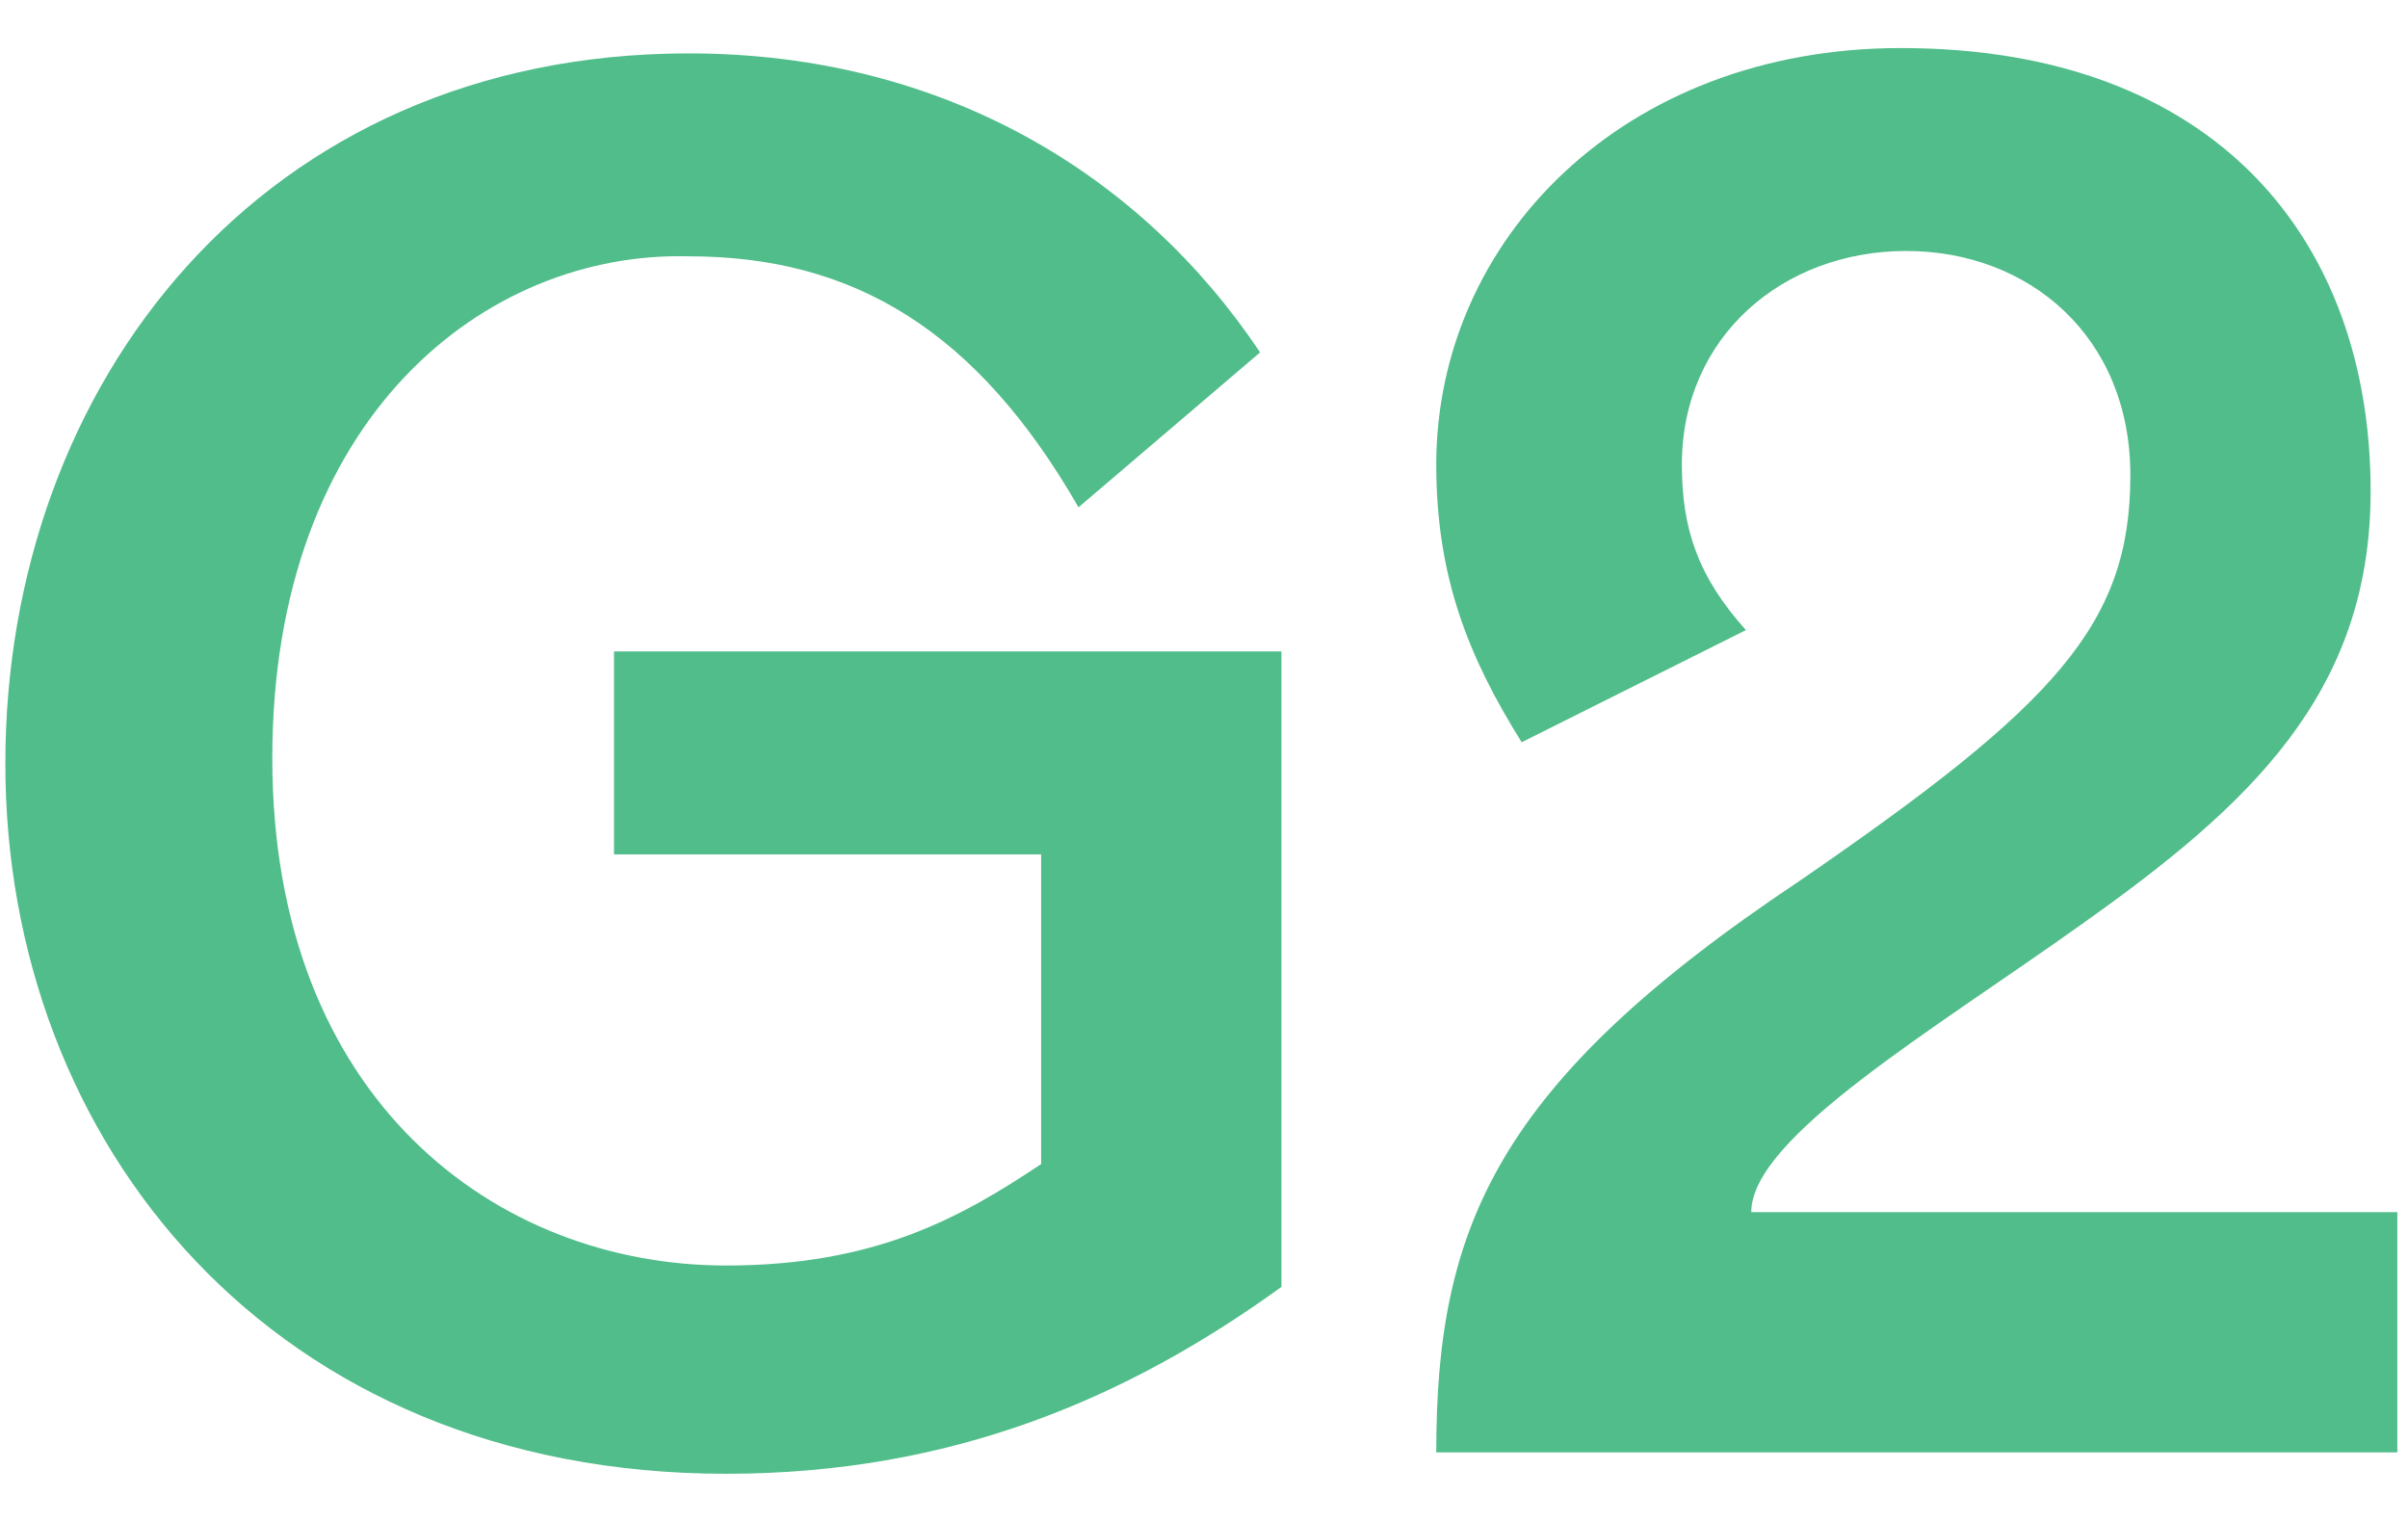
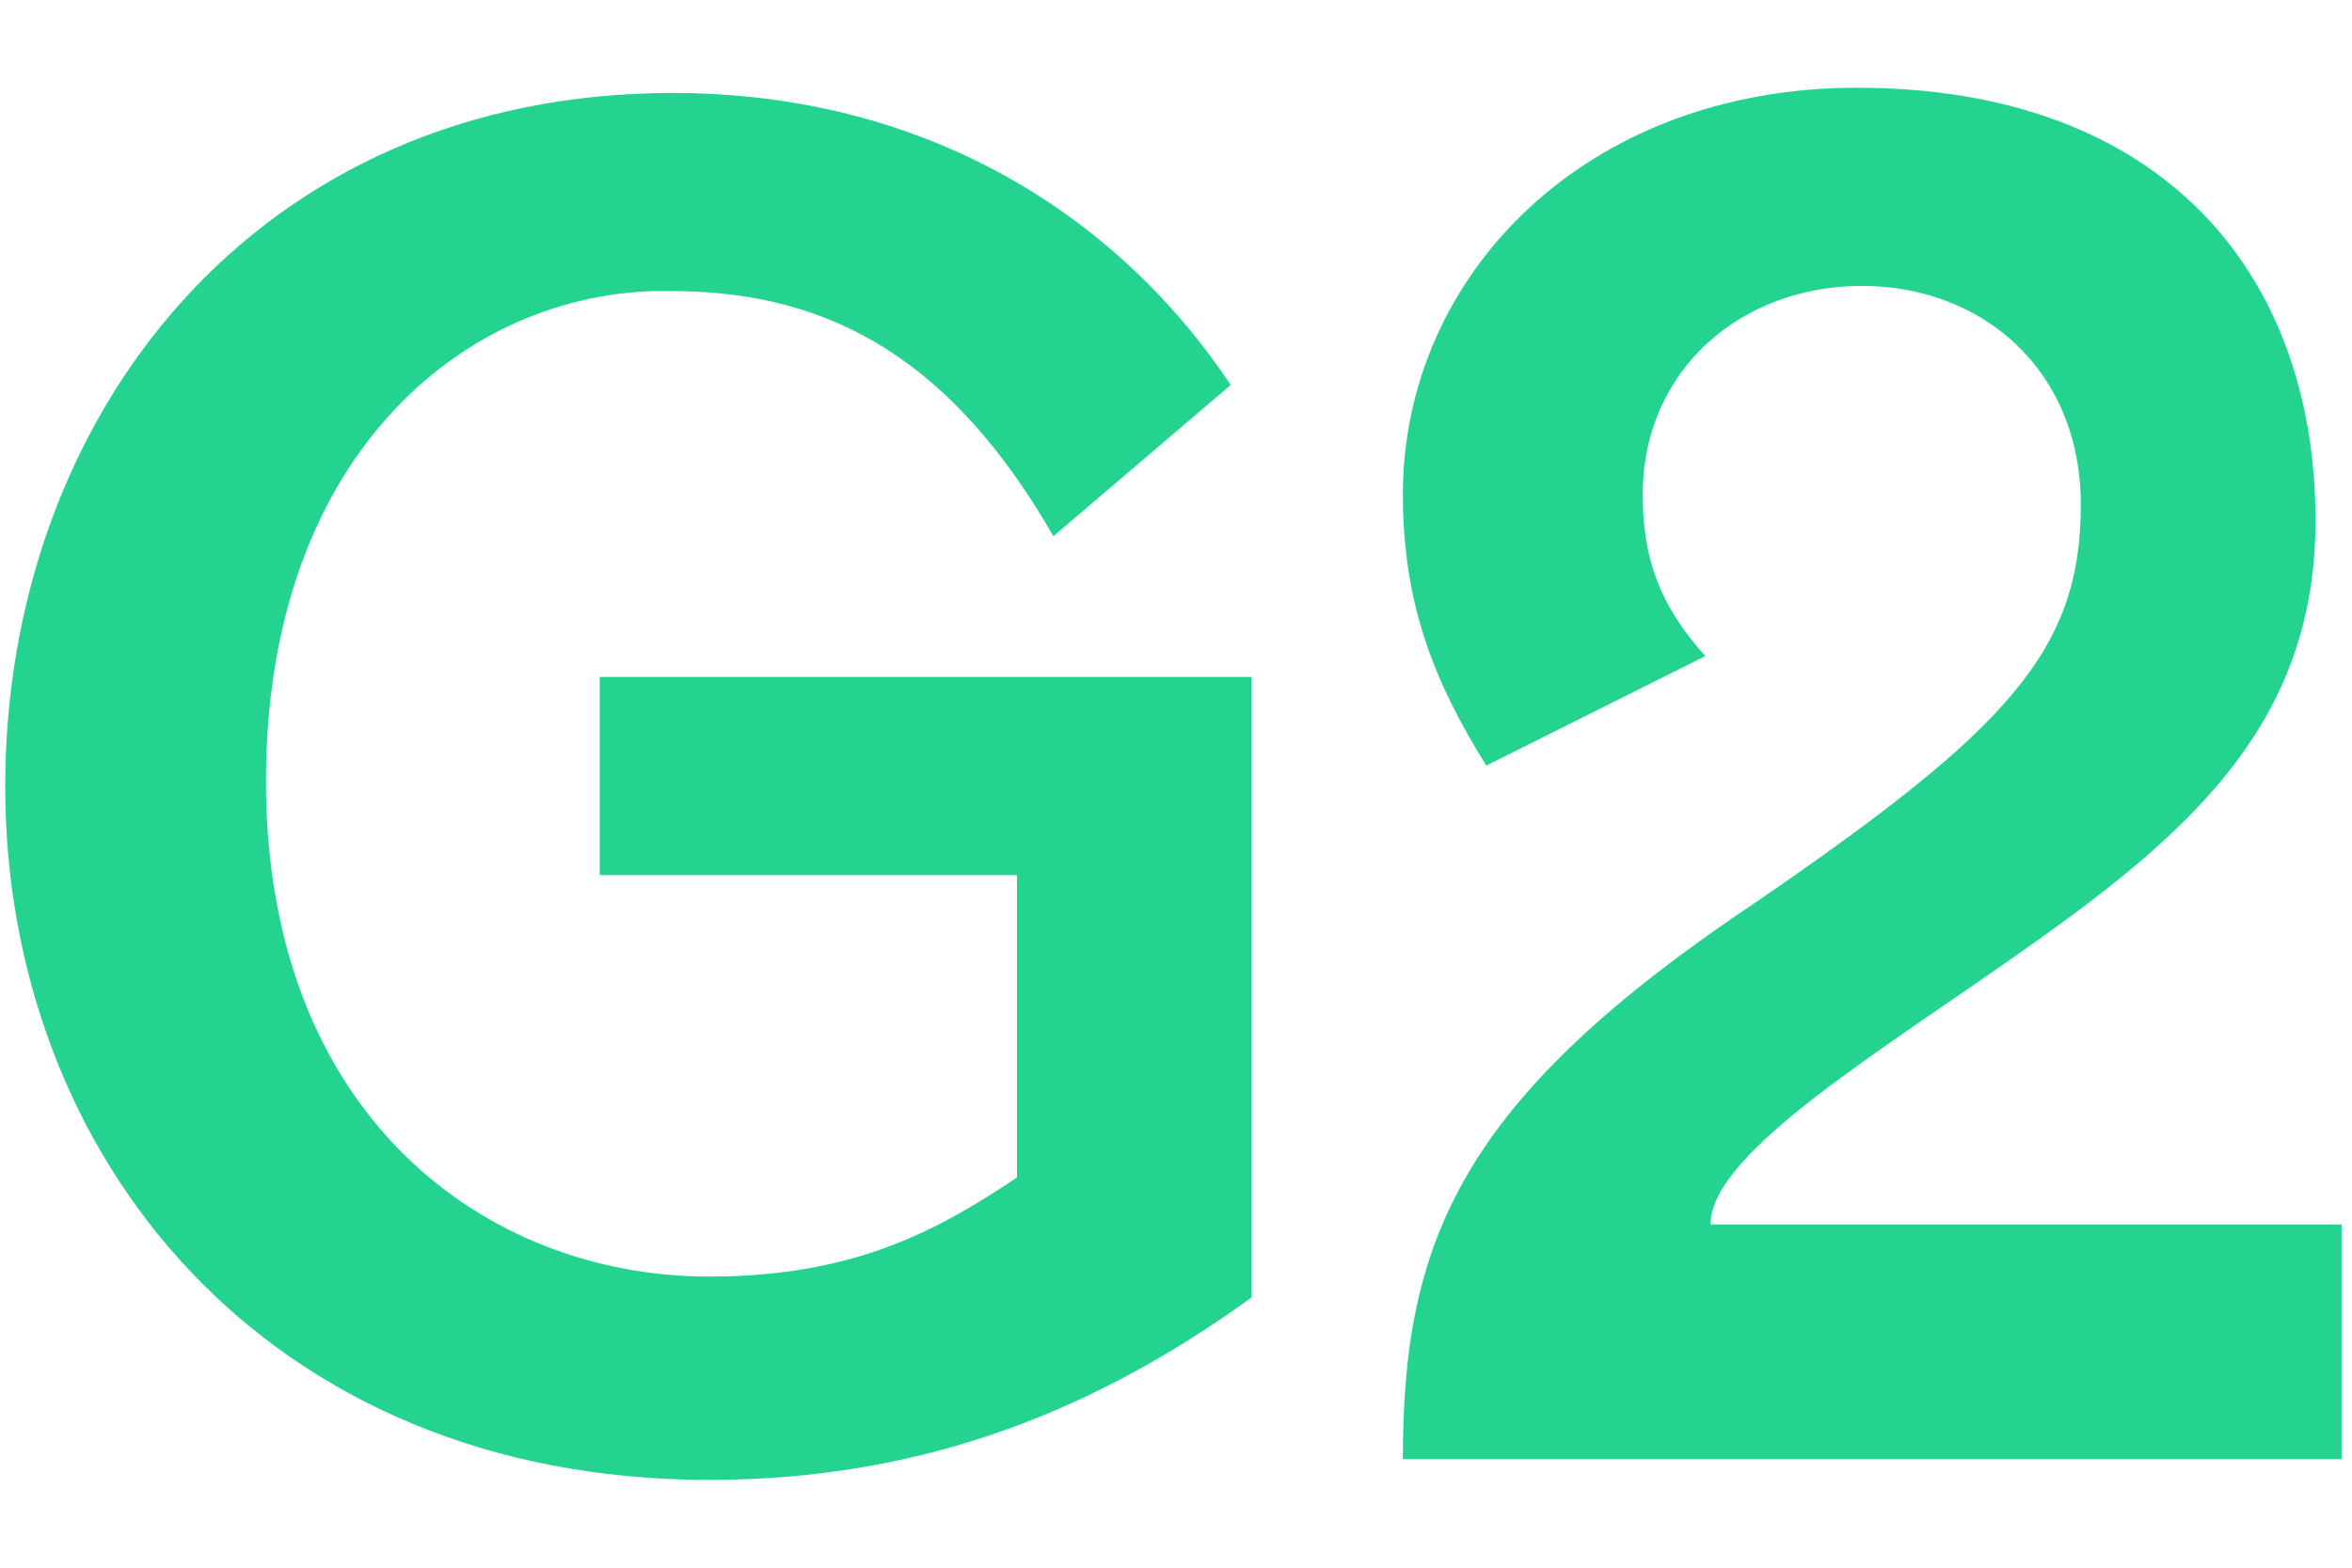
- <svg xmlns="http://www.w3.org/2000/svg" version="1.1" id="Calque_1" x="0px" y="0px" viewBox="0 0 45.1 28.5" style="enable-background:new 0 0 45.1 28.5;" xml:space="preserve">
-   <style type="text/css">
- 	.st0{fill:#50BD8A;}
- 	.st1{fill:#3C3C3B;}
- </style>
+ <svg xmlns="http://www.w3.org/2000/svg" version="1.1" id="Calque_1" x="0px" y="0px" width="105px" height="70px" viewBox="0 0 105 70" enable-background="new 0 0 105 70" xml:space="preserve">
  <g id="XMLID_33_">
-     <path id="XMLID_35_" class="st0" d="M5.1,14.2c0,6.4,4.2,9.5,8.5,9.5c2.8,0,4.4-0.9,5.9-1.9V16h-8v-3.8H24v11.9   c-2.9,2.1-6.2,3.5-10.4,3.5c-8.5,0-13.5-6.2-13.5-13.3c0-7.1,4.8-13.3,12.8-13.3c4.8,0,8.5,2.3,10.7,5.6l-3.4,2.9   c-1.9-3.3-4.2-4.7-7.3-4.7C9.1,4.7,5.1,7.8,5.1,14.2z" />
-     <path id="XMLID_34_" class="st0" d="M26.9,27.2c0-4.2,1.1-6.9,6.8-10.7c4.8-3.3,6.2-4.8,6.2-7.6c0-2.6-1.9-4.2-4.2-4.2   c-2.3,0-4.2,1.6-4.2,4c0,1.2,0.3,2.1,1.2,3.1l-4.2,2.1c-1-1.6-1.6-3.1-1.6-5.2c0-4.2,3.5-7.8,8.7-7.8c5.9,0,8.8,3.6,8.8,8.3   c0,3.8-2.3,5.9-5.4,8.1c-2.8,2-6.2,4-6.2,5.4h12.1v4.5H26.9L26.9,27.2z" />
-   </g>
-   <path id="XMLID_55_" class="st1" d="M-19.9,41.9c5.4,1.9,10,2.9,17.5,2.9c1.7,0,3.3,0,4.5-0.2l0.1,0.5c-3.4,1-6.5,1.4-10.5,1.4  c-13.7,0-24.8-7.2-24.8-16.2c0-7.5,5.4-12.2,11.9-12.2c6.5,0,11.9,4.8,11.9,12.2c0,7.2-5.2,12.1-12.2,12.1L-19.9,41.9z" />
-   <g id="XMLID_54_">
-     <path id="XMLID_59_" class="st0" d="M32.5,37.1c0.8-2.6,1.5-3.2,3.1-3.2h0.3v-0.7h-6.8v0.7h1c1.5,0,2.1,0.8,1.4,3.1l-4.1,13.8H28   l-6.5-17.9h-0.8L15,50.8h0.5l-5-15.1c-0.4-1.2-0.2-1.9,1-1.9h1.3v-0.7H4.4v0.7h0.5c1,0,1.5,0.3,2,1.8l6.9,19.5h0.8L20.1,38h-0.4   l6.4,17.2H27L32.5,37.1z" />
-     <path id="XMLID_56_" class="st0" d="M35.1,42.5h2.9c0.3-2.1,1.3-2.8,2.8-2.8c1.5,0,2.3,0.8,2.3,3.1v10.1c0,1.8,1.1,2.8,2.8,2.8   c1.5,0,2.9-0.9,3.5-1.5l-0.3-0.4c-0.3,0.3-0.8,0.5-1.3,0.5c-1,0-1.6-0.7-1.6-2.1v-8.6c0-2.8-1.3-4.6-4.7-4.6   C38.7,38.9,35.5,41,35.1,42.5L35.1,42.5z M43.1,46.7l-3.4,0.8c-3.9,0.9-5.2,2.4-5.2,4.4c0,2.1,1.5,3.6,3.9,3.6   c2.1,0,3.6-1.1,4.7-2.6v-0.5c-0.7,0.6-1.8,1.1-3.3,1.1c-1.5,0-2.4-0.8-2.4-2.4c0-1.5,1-2.3,4.1-3.3l1.6-0.5V46.7z" />
+     <path id="XMLID_35_" fill="#24D390" d="M11.874,34.884c0,14.899,9.778,22.117,19.79,22.117c6.519,0,10.244-2.095,13.736-4.423   V39.074H26.774v-8.847h29.102v27.705c-6.752,4.889-14.435,8.148-24.213,8.148c-19.79,0-31.43-14.435-31.43-30.965   c0-16.53,11.175-30.964,29.8-30.964c11.175,0,19.79,5.355,24.911,13.038l-7.916,6.752c-4.423-7.683-9.778-10.942-16.996-10.942   C21.186,12.766,11.874,19.983,11.874,34.884z" />
+     <path id="XMLID_34_" fill="#24D390" d="M62.627,65.15c0-9.779,2.562-16.064,15.832-24.912   c11.176-7.683,14.435-11.175,14.435-17.694c0-6.053-4.423-9.778-9.778-9.778c-5.354,0-9.778,3.725-9.778,9.312   c0,2.794,0.698,4.889,2.794,7.217l-9.778,4.889c-2.328-3.725-3.726-7.217-3.726-12.106c0-9.778,8.148-18.16,20.256-18.16   c13.736,0,20.487,8.381,20.487,19.324c0,8.847-5.354,13.736-12.571,18.859c-6.52,4.656-14.436,9.312-14.436,12.571h28.171v10.477   L62.627,65.15L62.627,65.15z" />
  </g>
</svg>
